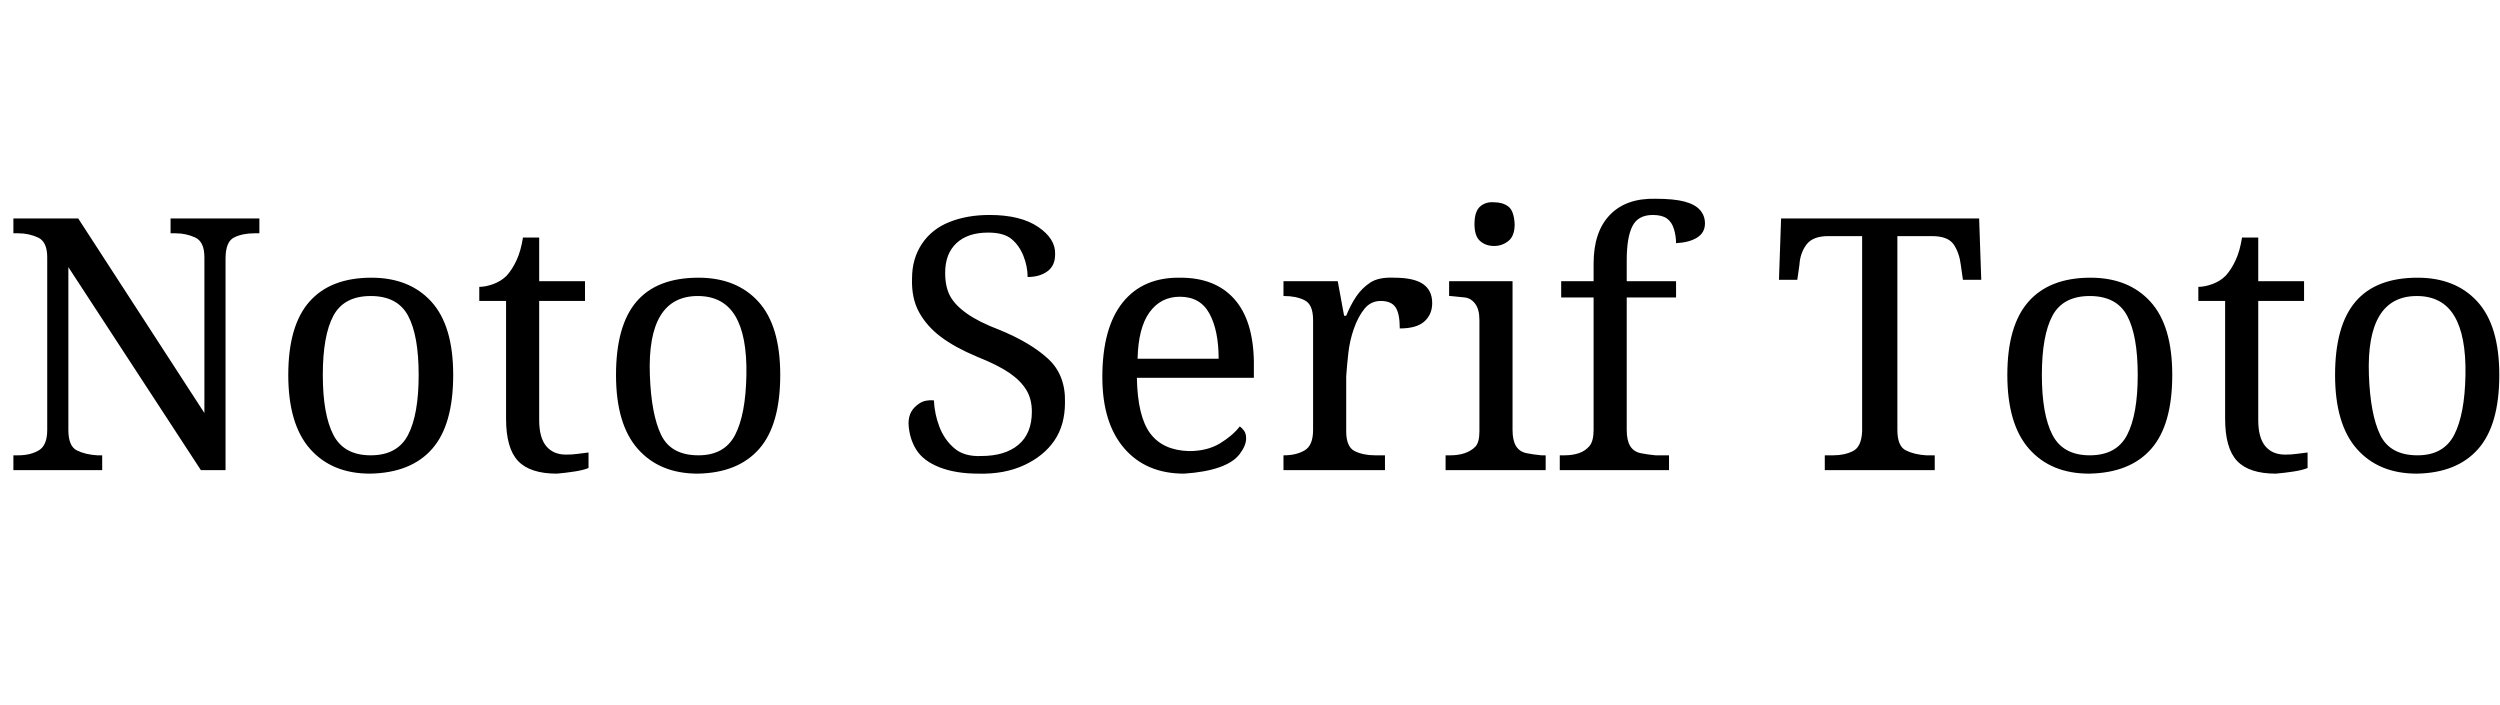
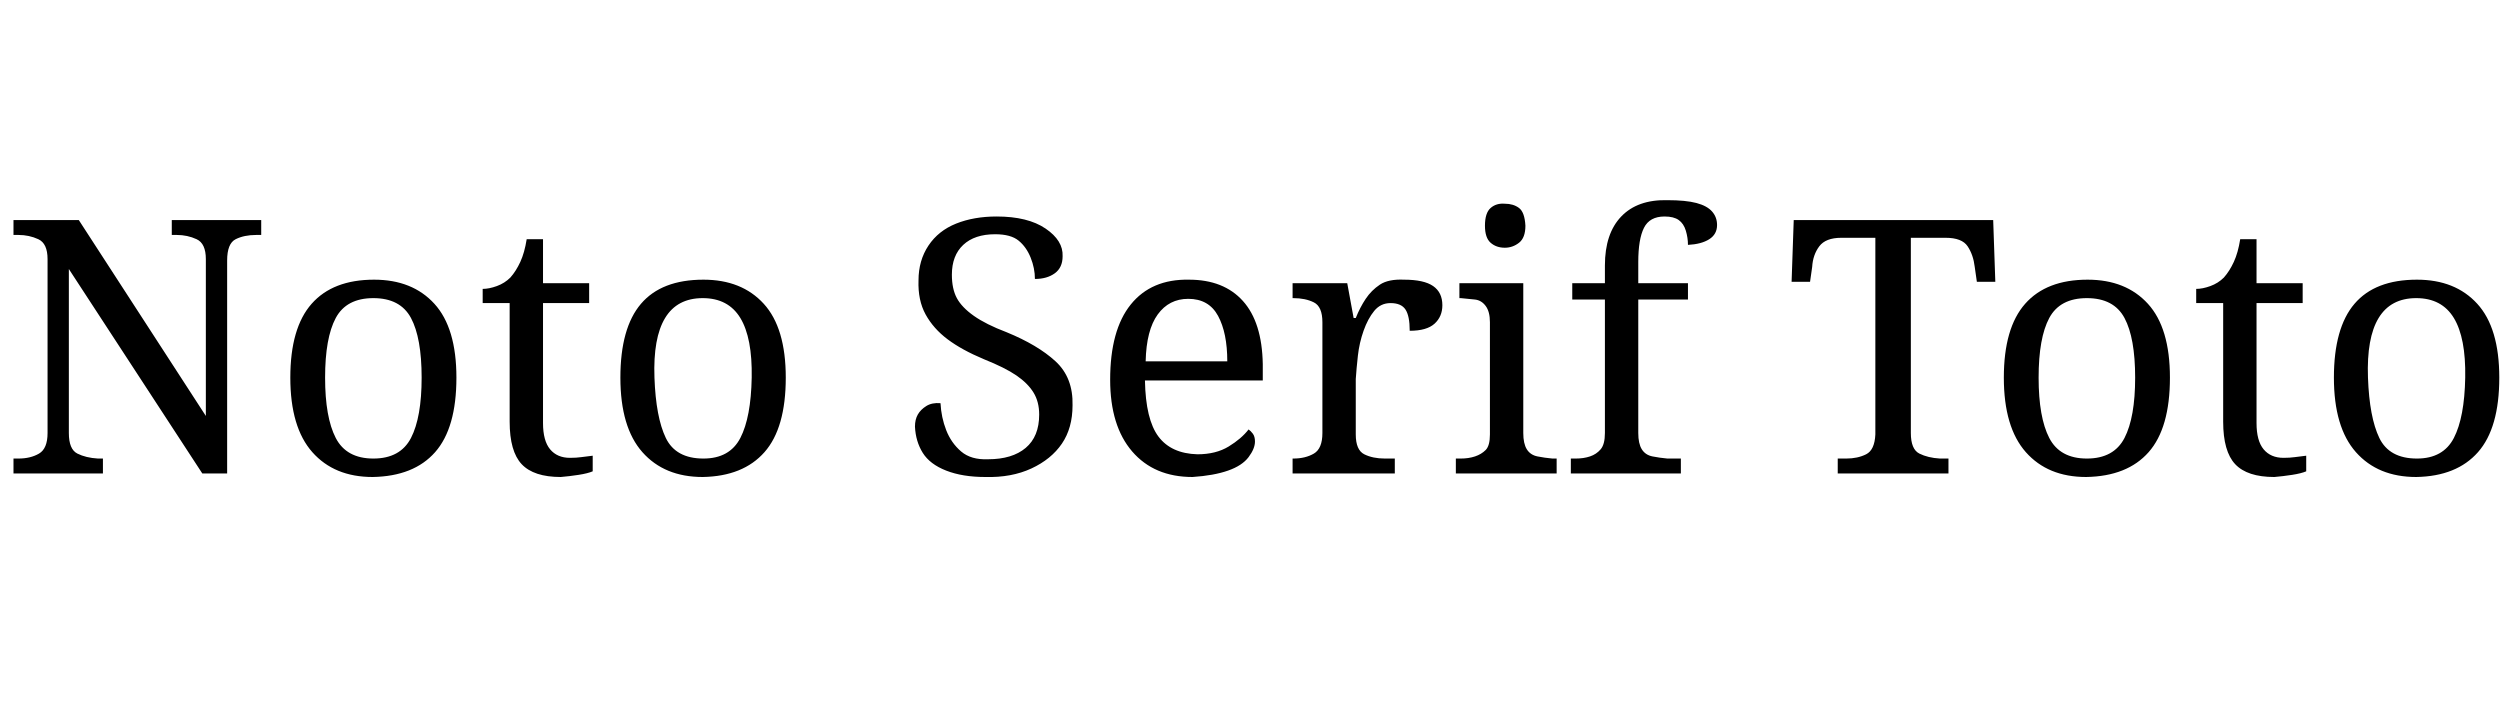
- <svg xmlns="http://www.w3.org/2000/svg" id="fnt-Noto Serif Toto" viewBox="0 0 3547 1000">
-   <path id="noto-serif-toto" class="f" d="M145 667h-126v-21h7q17 0 29-7t12-29v-245q0-22-13-28t-28-6h-7v-21h92l179 276v-221q0-22-13-28t-28-6h-7v-21h126v21h-7q-17 0-29 6t-12 30v300h-35l-188-288v231q0 23 12 29t29 7h7v21m380 5q-54 0-85-35t-31-105q0-70 30-104t88-34q54 0 85 34t31 104q0 71-30 105t-88 35m1-26q38 0 53-29t15-85-15-84-53-28-53 28-15 84 15 85 53 29m264 26q-38 0-55-18t-17-60v-167h-38v-20q9 0 20-4t19-12q8-9 14-22t9-32h23v62h65v28h-65v169q0 25 10 37t28 12q9 0 16-1t16-2v22q-7 3-20 5t-25 3m200 0q-54 0-85-35t-31-105q0-70 29-104t88-34q54 0 85 34t31 104q0 71-30 105t-87 35m1-26q37 0 52-29t16-85-16-84-53-28-53 28-15 84 16 85 53 29m397 26q-32 0-55-9t-33-25-11-37q0-10 4-17t12-12 20-4q1 20 8 38t21 30 38 11q34 0 53-16t19-47q0-18-8-31t-24-24-46-23q-31-13-51-28t-31-35-10-48q0-28 14-49t39-31 57-10q44 0 69 17t24 39q0 16-11 24t-28 8q0-15-6-30t-17-24-33-9q-29 0-45 15t-16 42q0 20 7 33t24 25 46 23q44 18 69 41t24 62q0 32-15 54t-43 35-65 12m292 0q-54 0-85-36t-31-101q0-70 29-106t82-35q49 0 76 30t28 89v23h-166q1 55 19 79t55 25q26 0 44-11t28-24q3 2 6 6t3 11q0 10-9 22t-29 19-50 9m-66-163h115q0-40-13-64t-42-24q-27 0-43 22t-17 66m351 158h-144v-21h1q17 0 29-7t12-29v-156q0-22-12-28t-29-6h-1v-21h77l9 49h3q6-15 14-27t20-20 34-7q28 0 41 9t13 27q0 16-11 26t-35 10q0-21-6-30t-21-9q-14 0-23 11t-15 28-8 35-3 33v78q0 22 12 28t29 6h14v21m228 0h-142v-21h7q11 0 20-3t15-9 6-22v-158q0-15-6-23t-15-9-20-2h-2v-21h90v211q0 15 5 23t15 10 21 3h6v21m-73-318q-12 0-20-7t-8-24q0-18 8-25t20-6q12 0 20 6t9 25q0 17-9 24t-20 7m248 318h-155v-21h7q11 0 20-3t15-10 6-23v-188h-46v-23h46v-25q0-45 23-69t65-23q26 0 41 4t22 12 7 19q0 13-11 20t-30 8q0-10-3-20t-10-15-20-5q-21 0-29 16t-8 48v30h70v23h-70v188q0 15 5 23t15 10 21 3h19v21m377 0h-156v-21h12q16 0 28-6t13-28v-277h-48q-22 0-31 12t-10 29l-3 21h-26l3-87h281l3 87h-26l-3-21q-2-17-10-29t-31-12h-49v275q0 23 12 29t29 7h12v21m219 5q-54 0-85-35t-31-105q0-70 30-104t88-34q54 0 85 34t31 104q0 71-30 105t-88 35m1-26q38 0 53-29t15-85-15-84-53-28-53 28-15 84 15 85 53 29m264 26q-38 0-55-18t-17-60v-167h-38v-20q9 0 20-4t19-12q8-9 14-22t9-32h23v62h65v28h-65v169q0 25 10 37t28 12q9 0 16-1t16-2v22q-7 3-20 5t-25 3m200 0q-54 0-85-35t-31-105q0-70 29-104t88-34q54 0 85 34t31 104q0 71-30 105t-87 35m1-26q37 0 52-29t16-85-16-84-53-28-53 28-15 84 16 85 53 29" />
+ <svg xmlns="http://www.w3.org/2000/svg" id="fnt-Noto Serif Toto" viewBox="0 0 3522 1000">
+   <path id="noto-serif-toto" class="f" d="M145 667h-126v-21h7q17 0 29-7t12-29v-245q0-22-13-28t-28-6h-7v-21h92l179 276v-221q0-22-13-28t-28-6h-7v-21h126v21h-7q-17 0-29 6t-12 30v300h-35l-188-288v231q0 23 12 29t29 7h7v21m380 5q-54 0-85-35t-31-105q0-70 30-104t88-34q54 0 85 34t31 104q0 71-30 105t-88 35m1-26q38 0 53-29t15-85-15-84-53-28-53 28-15 84 15 85 53 29m264 26q-38 0-55-18t-17-60v-167h-38v-20q9 0 20-4t19-12q8-9 14-22t9-32h23v62h65v28h-65v169q0 25 10 37t28 12q9 0 16-1t16-2v22q-7 3-20 5t-25 3m200 0q-54 0-85-35t-31-105q0-70 29-104t88-34q54 0 85 34t31 104q0 71-30 105t-87 35m1-26q37 0 52-29t16-85-16-84-53-28-53 28-15 84 16 85 53 29m397 26q-32 0-55-9t-33-25-11-37q0-10 4-17t12-12 20-4q1 20 8 38t21 30 38 11q34 0 53-16t19-47q0-18-8-31t-24-24-46-23q-31-13-51-28t-31-35-10-48q0-28 14-49t39-31 57-10q44 0 69 17t24 39q0 16-11 24t-28 8q0-15-6-30t-17-24-33-9q-29 0-45 15t-16 42q0 20 7 33t24 25 46 23q44 18 69 41t24 62q0 32-15 54t-43 35-65 12m292 0q-54 0-85-36t-31-101q0-70 29-106t82-35q49 0 76 30t28 89v23h-166q1 55 19 79t55 25q26 0 44-11t28-24q3 2 6 6t3 11q0 10-9 22t-29 19-50 9m-66-163h115q0-40-13-64t-42-24q-27 0-43 22t-17 66m351 158h-144v-21h1q17 0 29-7t12-29v-156q0-22-12-28t-29-6h-1v-21h77l9 49h3q6-15 14-27t20-20 34-7q28 0 41 9t13 27q0 16-11 26t-35 10q0-21-6-30t-21-9q-14 0-23 11t-15 28-8 35-3 33v78q0 22 12 28t29 6h14v21m228 0h-142v-21h7q11 0 20-3t15-9 6-22v-158q0-15-6-23t-15-9-20-2h-2v-21h90v211q0 15 5 23t15 10 21 3h6v21m-73-318q-12 0-20-7t-8-24q0-18 8-25t20-6q12 0 20 6t9 25q0 17-9 24t-20 7m248 318h-155v-21h7q11 0 20-3t15-10 6-23v-188h-46v-23h46v-25q0-45 23-69t65-23q26 0 41 4t22 12 7 19q0 13-11 20t-30 8q0-10-3-20t-10-15-20-5q-21 0-29 16t-8 48v30h70v23h-70v188q0 15 5 23t15 10 21 3h19v21m377 0h-156v-21h12q16 0 28-6t13-28v-277h-48q-22 0-31 12t-10 29l-3 21h-26l3-87h281l3 87h-26l-3-21q-2-17-10-29t-31-12h-49v275q0 23 12 29t29 7h12v21m194 5q-54 0-85-35t-31-105q0-70 30-104t88-34q54 0 85 34t31 104q0 71-30 105t-88 35m1-26q38 0 53-29t15-85-15-84-53-28-53 28-15 84 15 85 53 29m264 26q-38 0-55-18t-17-60v-167h-38v-20q9 0 20-4t19-12q8-9 14-22t9-32h23v62h65v28h-65v169q0 25 10 37t28 12q9 0 16-1t16-2v22q-7 3-20 5t-25 3m200 0q-54 0-85-35t-31-105q0-70 29-104t88-34q54 0 85 34t31 104q0 71-30 105t-87 35m1-26q37 0 52-29t16-85-16-84-53-28-53 28-15 84 16 85 53 29" />
</svg>
